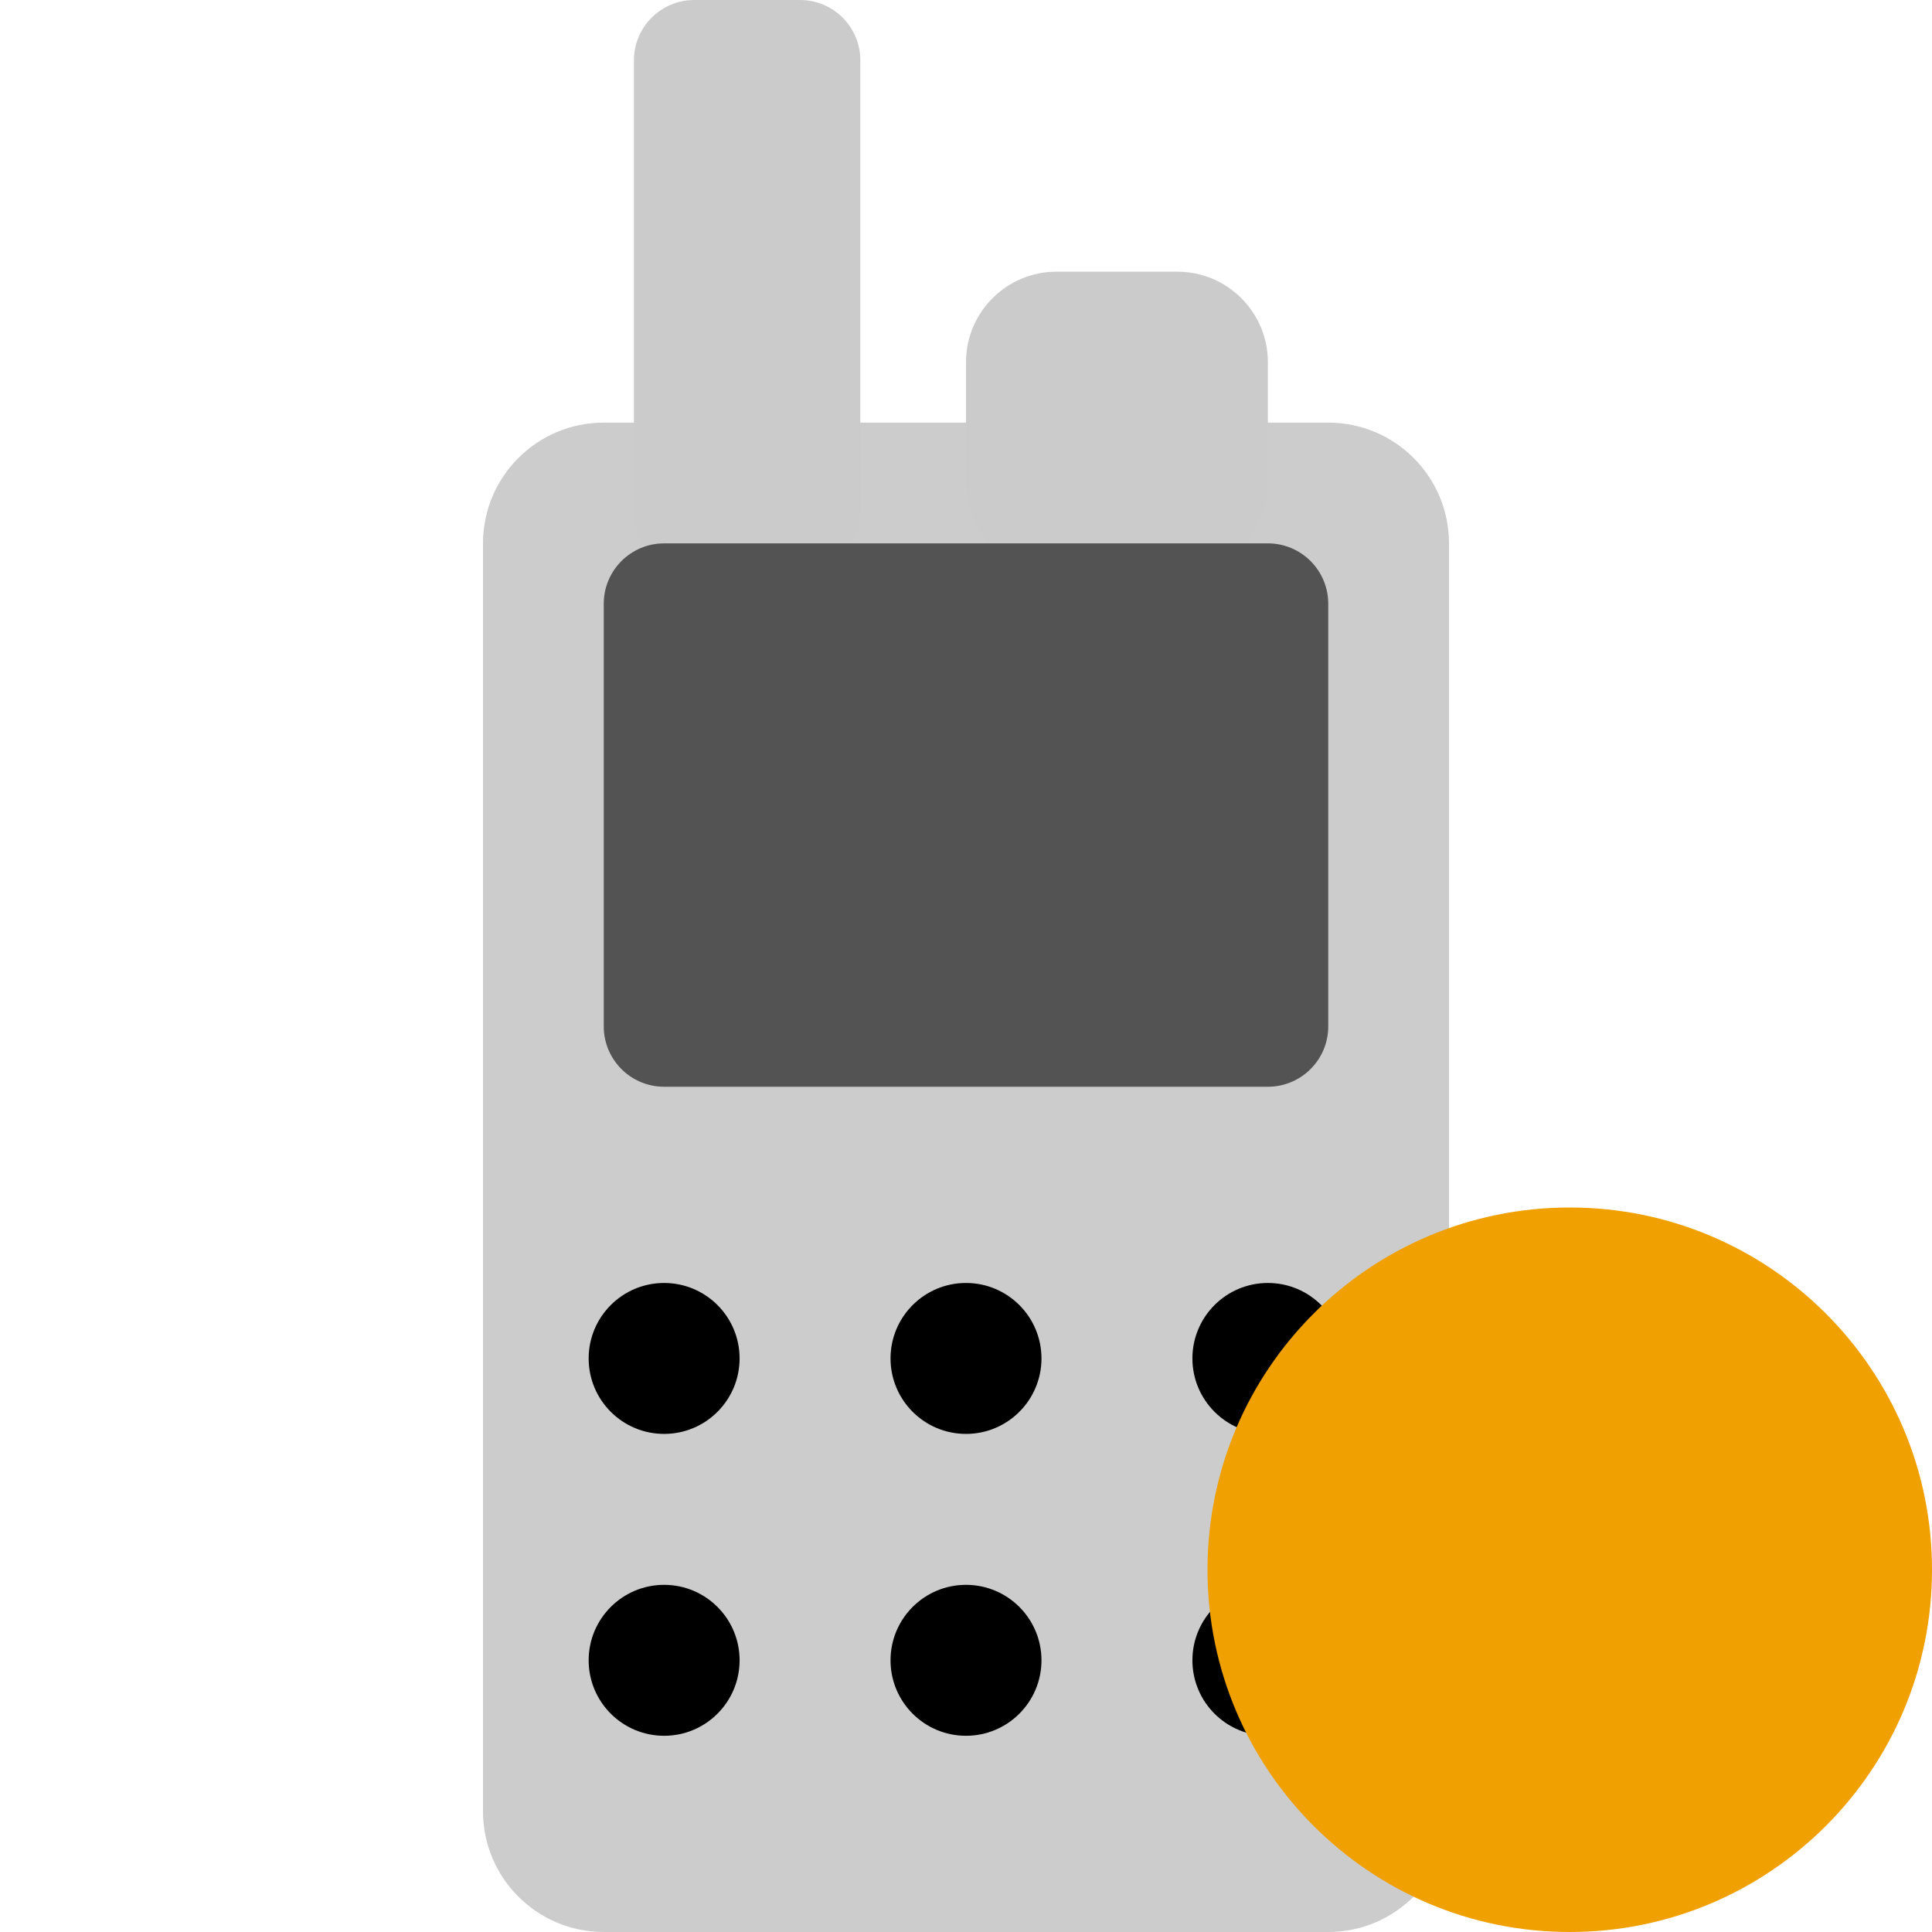
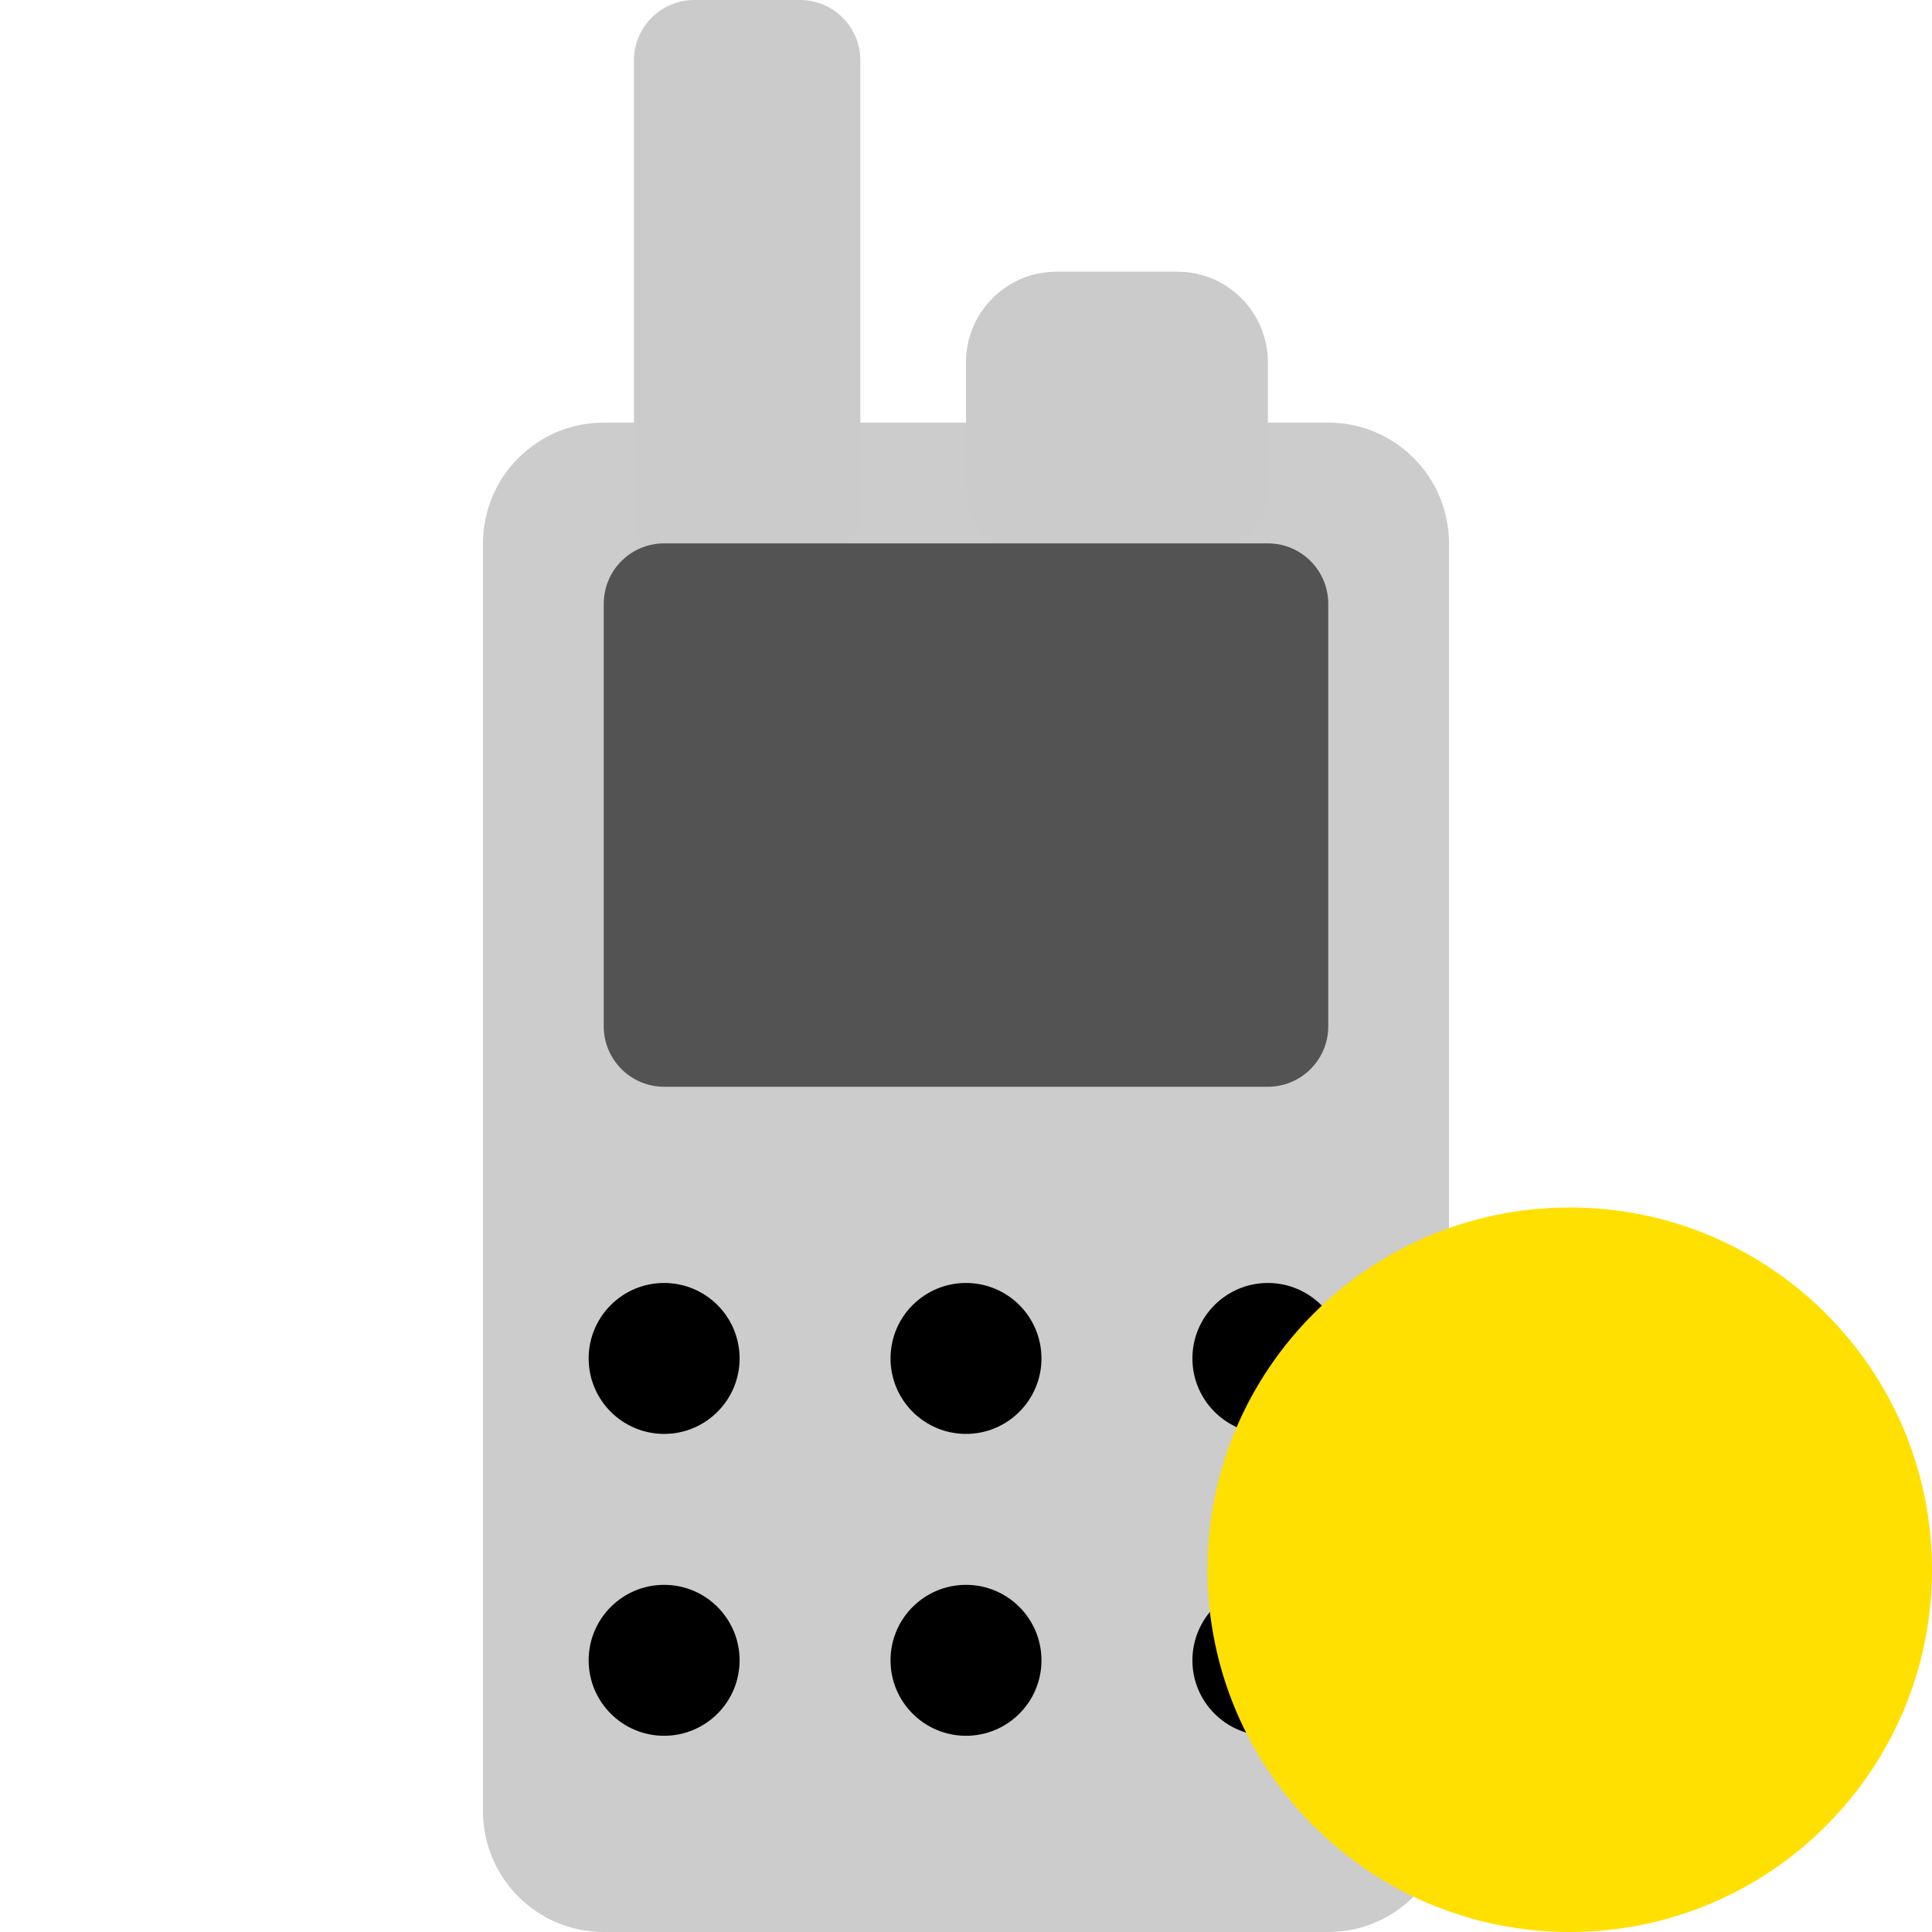
<svg xmlns="http://www.w3.org/2000/svg" width="128" height="128" version="1.1" id="svg22">
  <defs id="defs26" />
  <rect x="32" y="28" rx="8" ry="8" width="64" height="100" style="fill:#cccccc;stroke-width:0;fill-opacity:1" id="rect2" />
  <rect x="42" y="0" rx="4" ry="4" width="15" height="38" style="fill:#cbcbcb;stroke-width:0;fill-opacity:1" id="rect4" />
  <rect x="64" y="18" rx="6" ry="6" width="20" height="20" style="fill:#cbcbcb;stroke-width:0;fill-opacity:1" id="rect6" />
  <rect x="40" y="36" rx="4" ry="4" width="48" height="36" style="fill:#535353;stroke-width:0;fill-opacity:1" id="rect8" />
  <circle cx="44" cy="90" r="5" style="fill:#000000;stroke-width:0;fill-opacity:1" id="circle10" />
  <circle cx="64" cy="90" r="5" style="fill:#000000;stroke-width:0;fill-opacity:1" id="circle12" />
  <circle cx="84" cy="90" r="5" style="fill:#000000;stroke-width:0;fill-opacity:1" id="circle14" />
  <circle cx="44" cy="110" r="5" style="fill:#000000;stroke-width:0;fill-opacity:1" id="circle16" />
  <circle cx="64" cy="110" r="5" style="fill:#000000;stroke-width:0;fill-opacity:1" id="circle18" />
  <circle cx="84" cy="110" r="5" style="fill:#000000;stroke-width:0;fill-opacity:1" id="circle20" />
-   <g id="g1222" style="fill:#f0a000;fill-opacity:1">
-     <circle style="fill:#f0a000;fill-opacity:1;fill-rule:evenodd" id="path280" cx="104" cy="104" r="24" />
+   <g id="g1222" style="fill:#ffe000;fill-opacity:1">
+     <circle style="fill:#ffe000;fill-opacity:1;fill-rule:evenodd" id="path280" cx="104" cy="104" r="24" />
  </g>
</svg>
